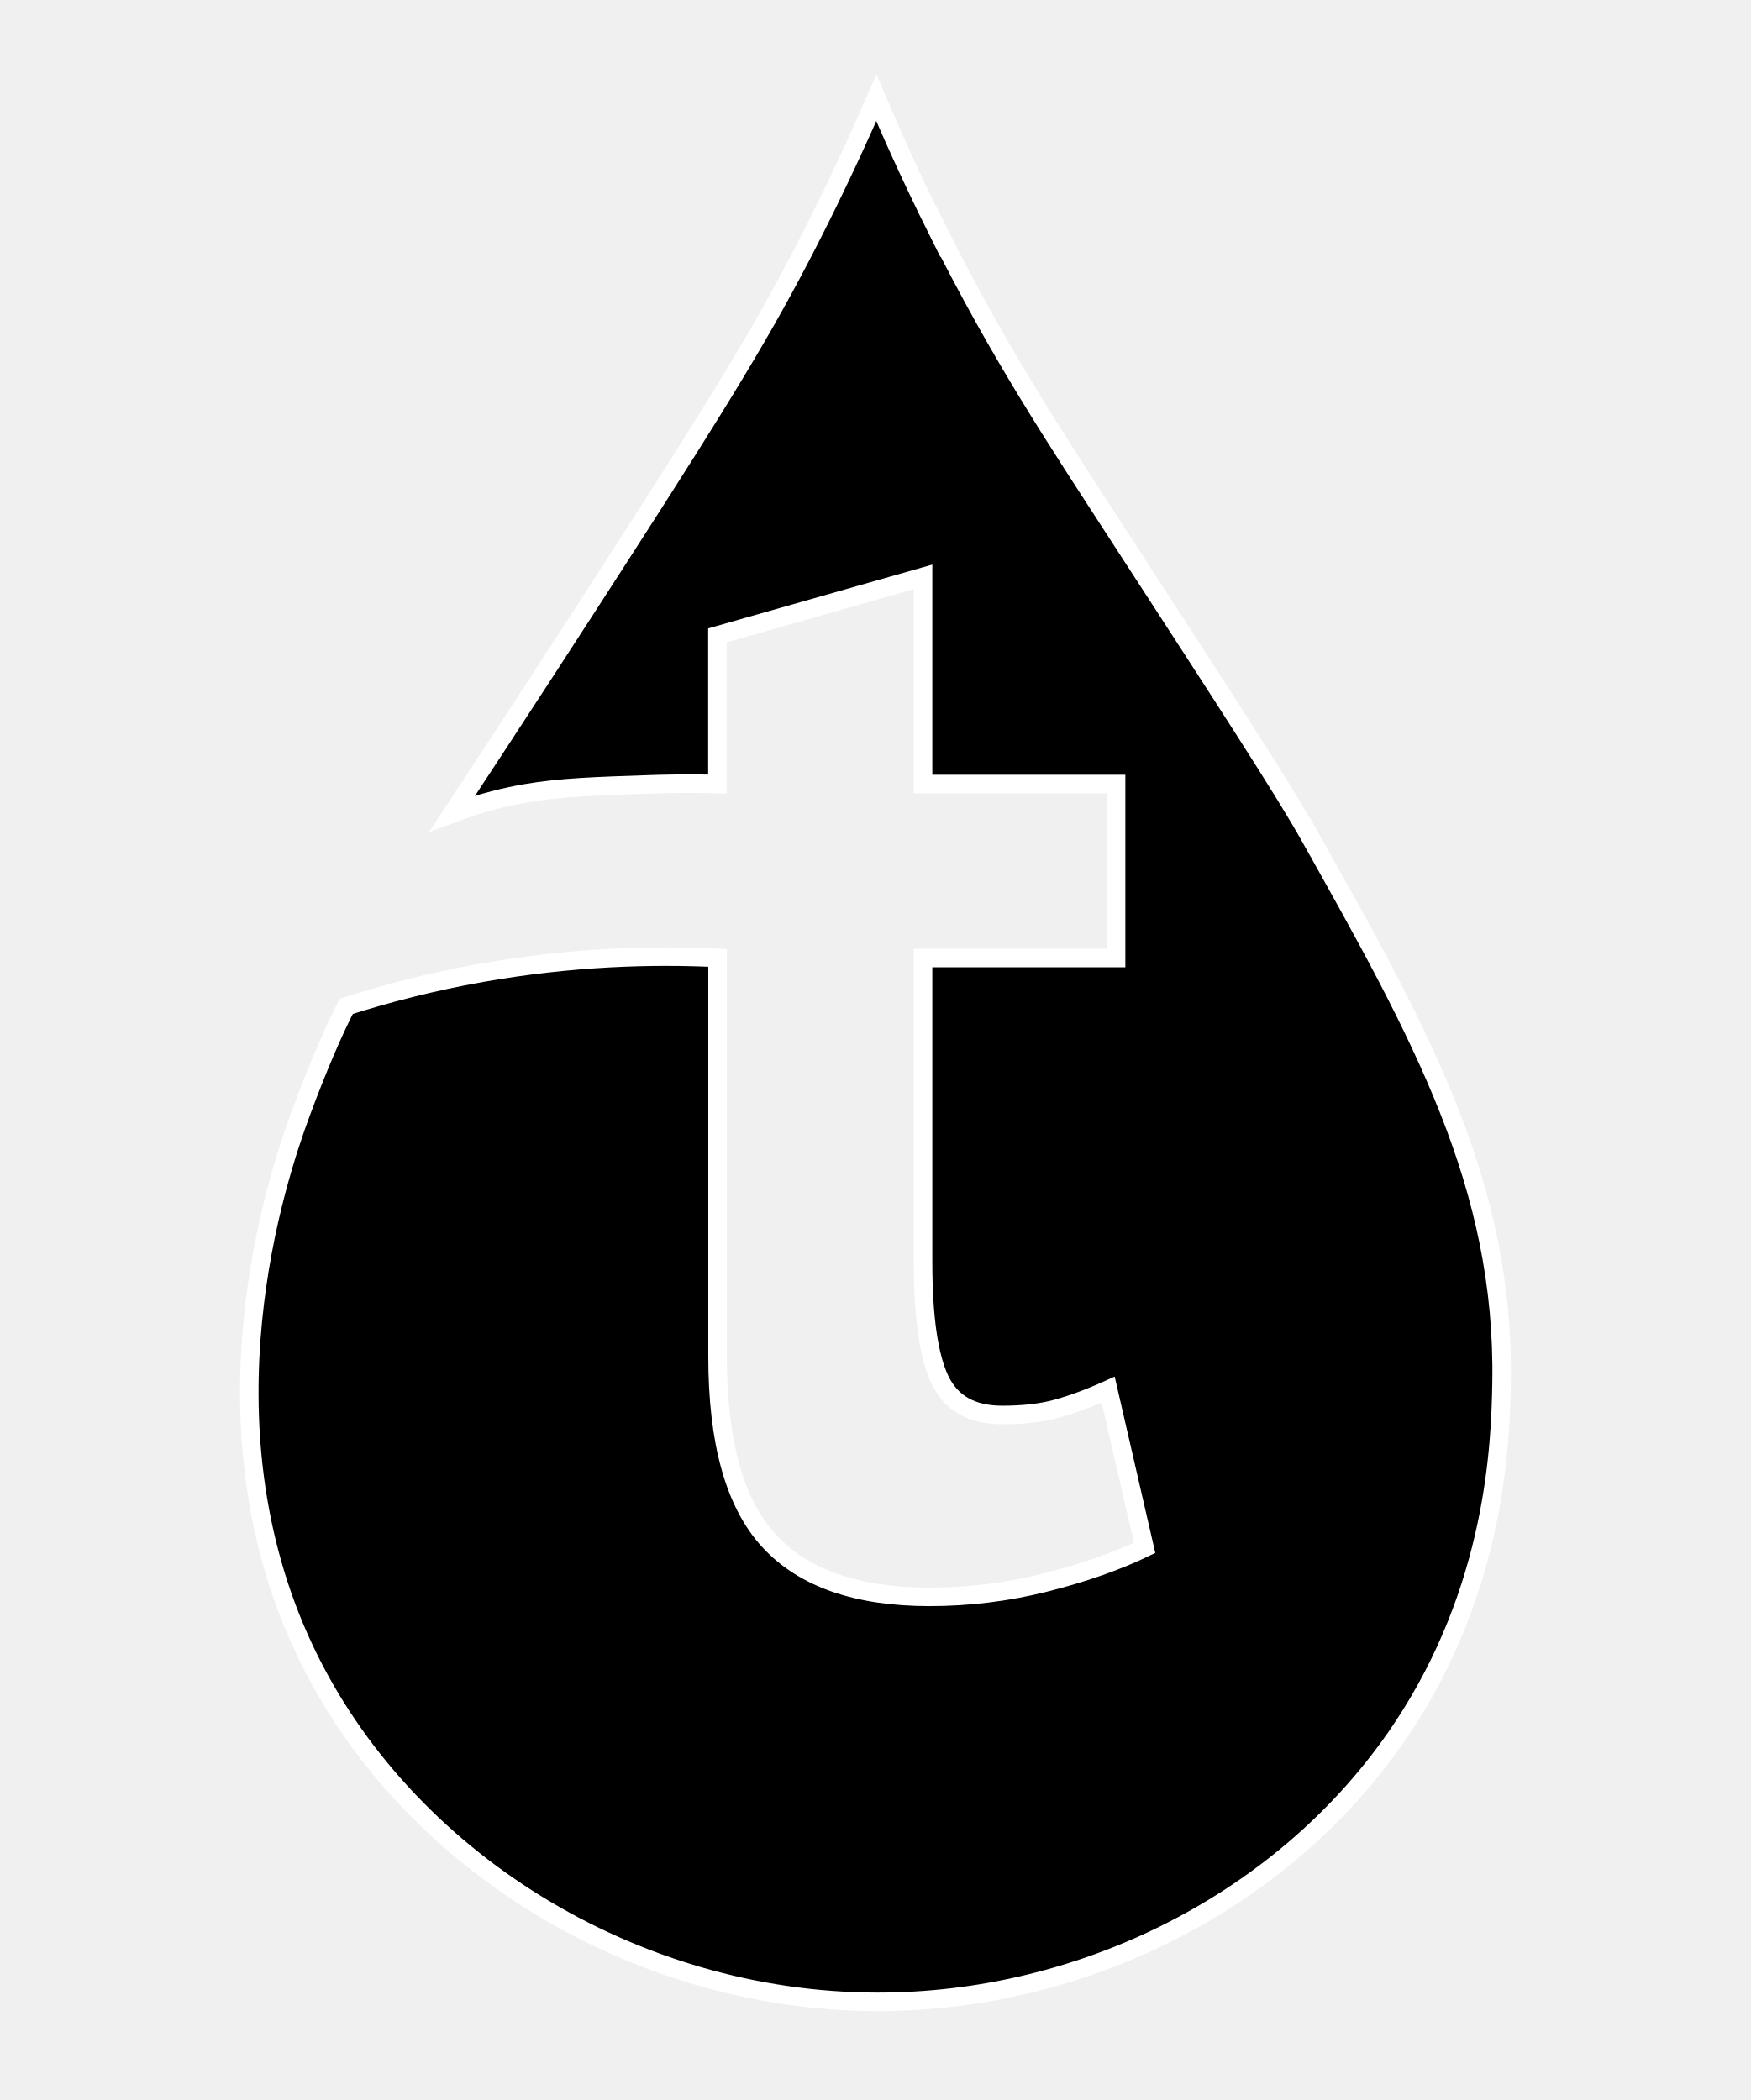
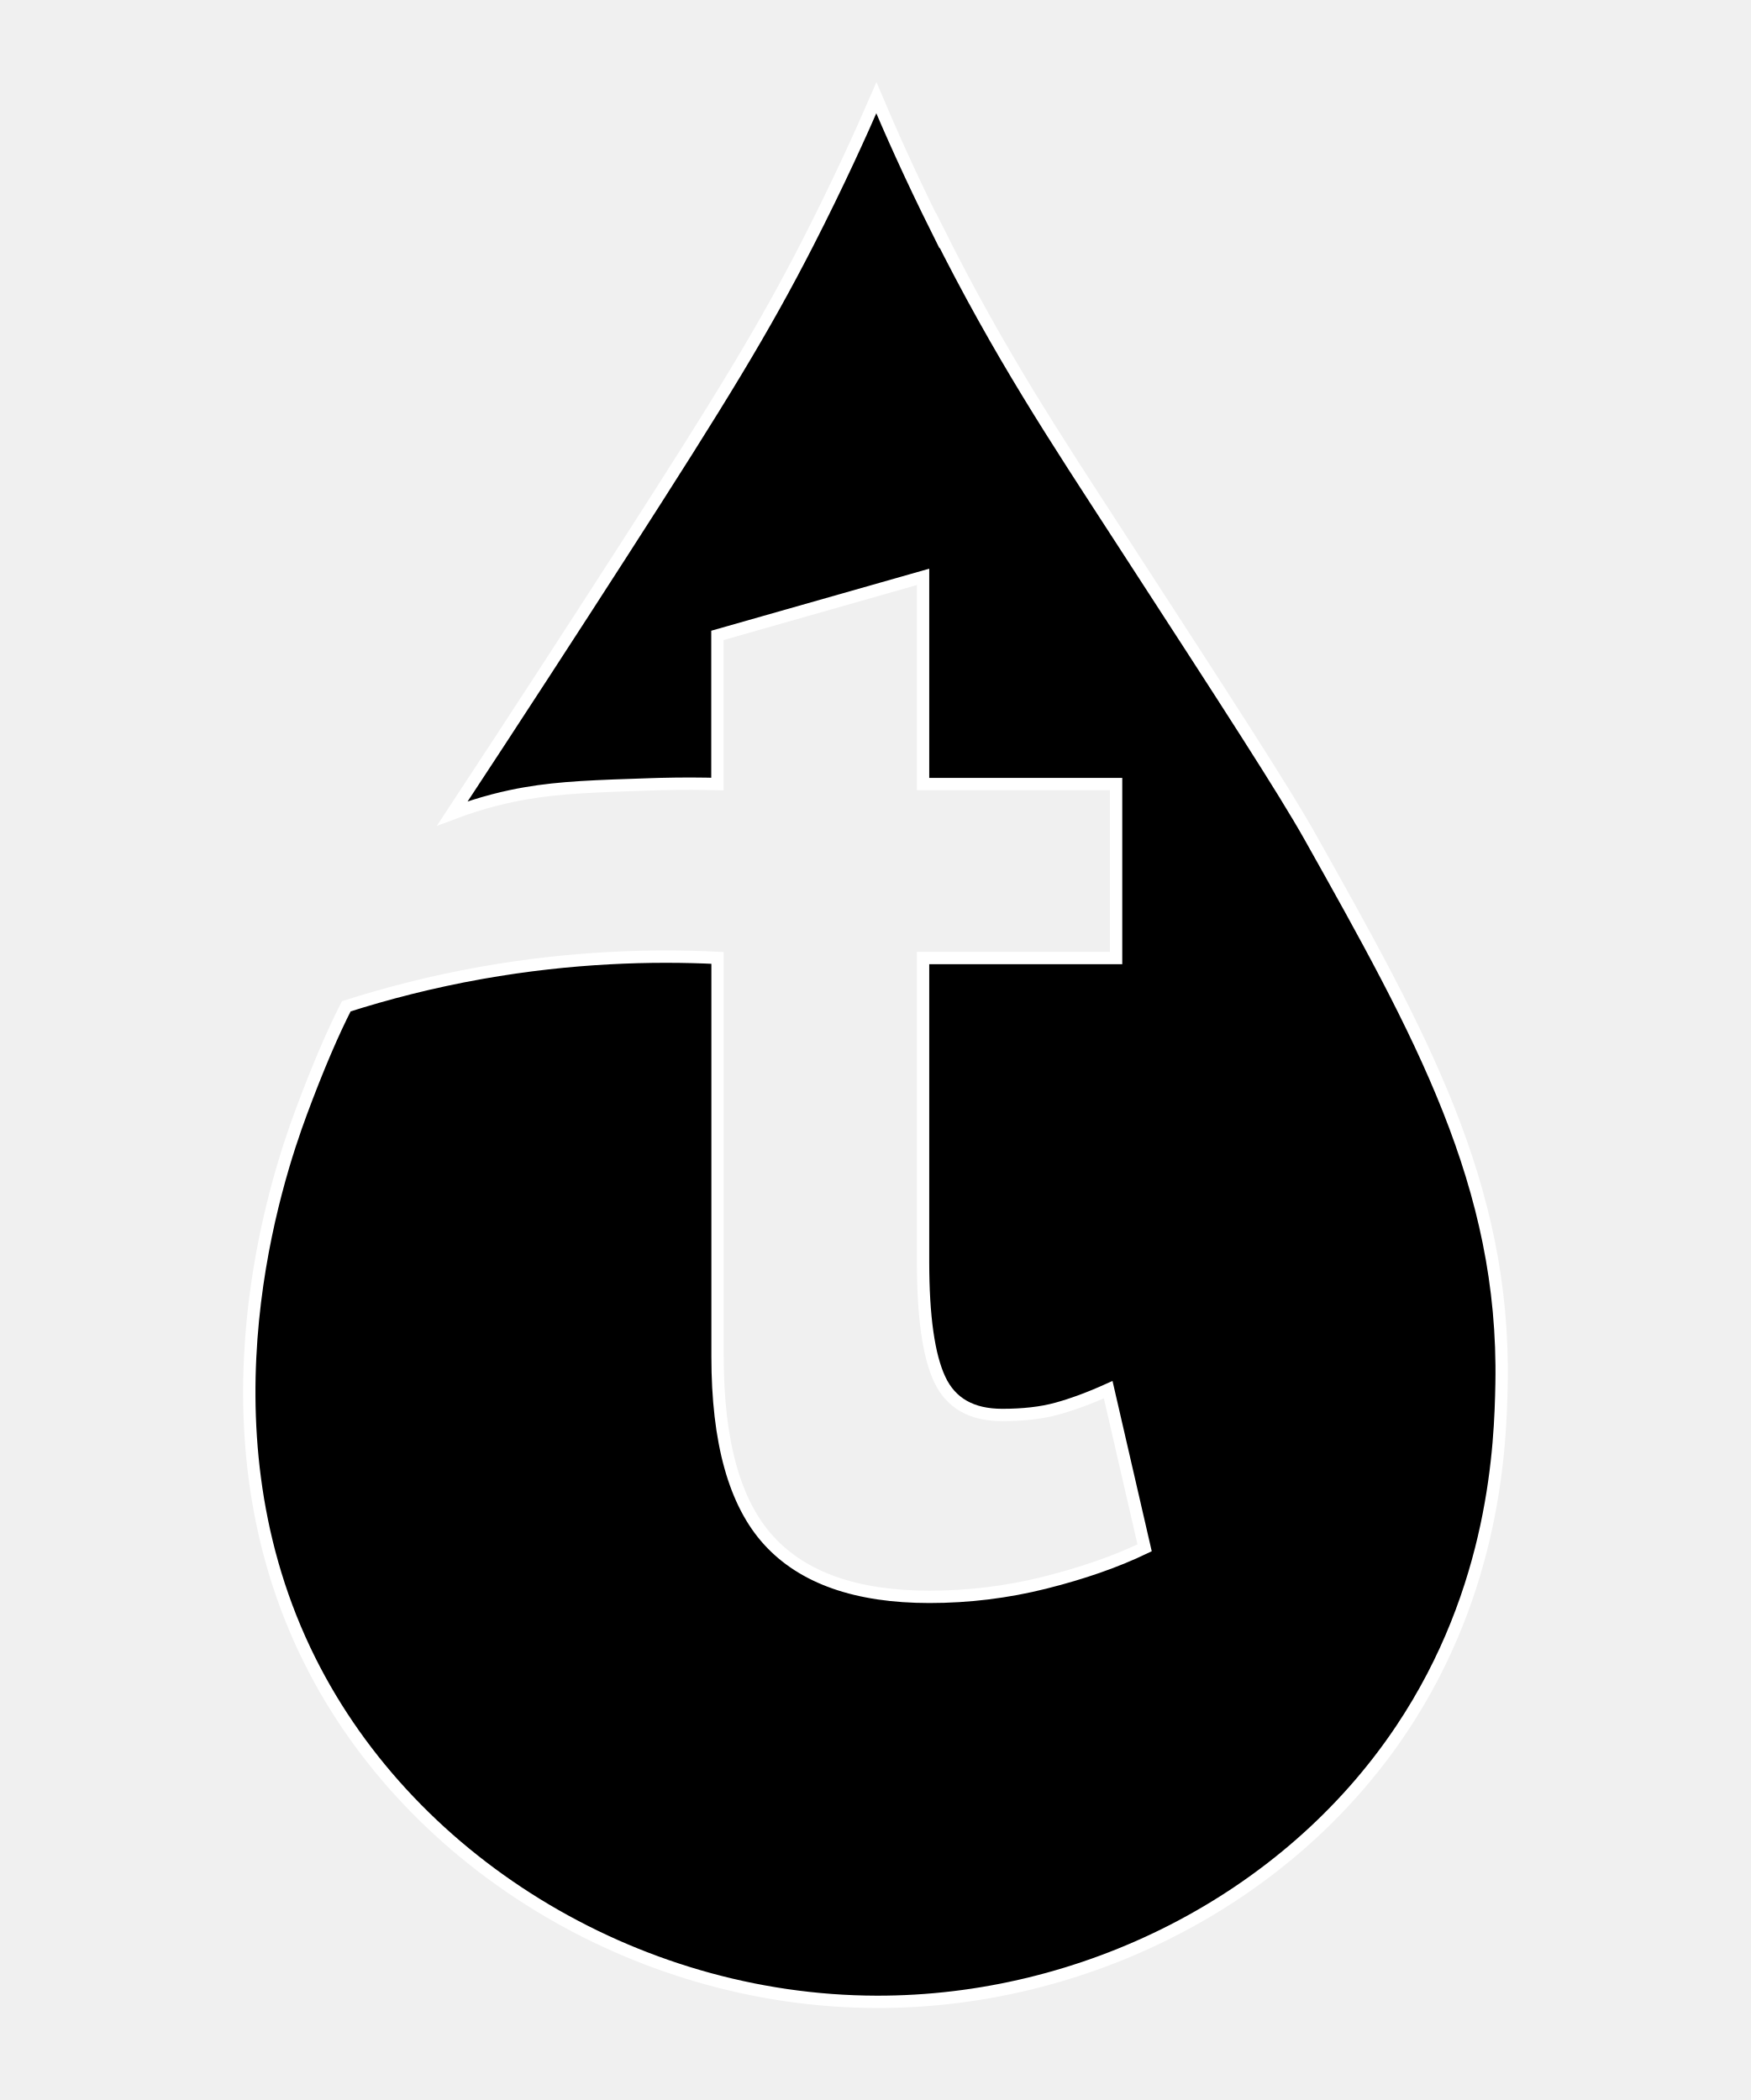
<svg xmlns="http://www.w3.org/2000/svg" id="Layer_1" viewBox="0 0 141.73 170.08">
-   <path d="M75.92,18.69c-2.23-4.47-3.89-8.24-4.96-10.77-1.24,2.86-3.09,6.95-5.55,11.76-3.58,6.98-6.81,12.29-15.15,25.25-3.84,5.97-8.42,13.03-13.63,20.95,2.43-.92,4.48-1.38,5.94-1.63,2.83-.49,5.69-.58,10.21-.73.33-.01.58-.02.67-.02,1.87-.05,3.45-.03,4.64,0v-12.04l16.65-4.74v16.78h15.63v14.09h-15.63v24.59c0,4.44.45,7.62,1.35,9.54.9,1.92,2.58,2.88,5.06,2.88,1.71,0,3.18-.17,4.42-.51,1.24-.34,2.63-.85,4.16-1.54l2.95,12.81c-2.31,1.11-5,2.05-8.07,2.82-3.07.77-6.19,1.15-9.35,1.15-5.89,0-10.23-1.52-13-4.55-2.78-3.03-4.16-8.01-4.16-14.92v-32.28c-5.31-.26-11.82-.08-19.1,1.21-4.06.72-7.73,1.68-10.96,2.71-1.06,2.06-2.33,5.01-3.66,8.6-2.01,5.41-8.5,24.94.29,43.53,8.02,16.97,26.65,28.46,46.31,28.5,16.66.04,33.17-8.15,42.47-22.04,7.67-11.45,8.04-23.19,8.13-28.02.3-16.13-6.56-28.35-15.5-44.29-2.13-3.79-6.54-10.59-15.37-24.2-5.21-8.04-9.74-14.83-14.78-24.93Z" fill-rule="evenodd" stroke="#fff" stroke-miterlimit="10" stroke-width="1.5" vector-effect="non-scaling-stroke" />
+   <path vector-effect="non-scaling-stroke" d="M75.92,18.69c-2.23-4.47-3.89-8.24-4.96-10.77-1.24,2.86-3.09,6.95-5.55,11.76-3.58,6.98-6.81,12.29-15.15,25.25-3.84,5.97-8.42,13.03-13.63,20.95,2.43-.92,4.48-1.38,5.94-1.63,2.83-.49,5.69-.58,10.21-.73.33-.01.58-.02.67-.02,1.87-.05,3.45-.03,4.64,0v-12.04l16.65-4.74v16.78h15.63v14.09h-15.63v24.59c0,4.44.45,7.62,1.35,9.54.9,1.92,2.58,2.88,5.06,2.88,1.71,0,3.18-.17,4.42-.51,1.24-.34,2.63-.85,4.16-1.54l2.95,12.81c-2.31,1.11-5,2.05-8.07,2.82-3.07.77-6.19,1.15-9.35,1.15-5.89,0-10.23-1.52-13-4.55-2.78-3.03-4.16-8.01-4.16-14.92v-32.28c-5.31-.26-11.82-.08-19.1,1.21-4.06.72-7.73,1.68-10.96,2.71-1.06,2.06-2.33,5.01-3.66,8.6-2.01,5.41-8.5,24.94.29,43.53,8.02,16.97,26.65,28.46,46.31,28.5,16.66.04,33.17-8.15,42.47-22.04,7.67-11.45,8.04-23.19,8.13-28.02.3-16.13-6.56-28.35-15.5-44.29-2.13-3.79-6.54-10.59-15.37-24.2-5.21-8.04-9.74-14.83-14.78-24.93Z" fill-rule="evenodd" stroke="#fff" stroke-miterlimit="10" stroke-width="1" />
</svg>
